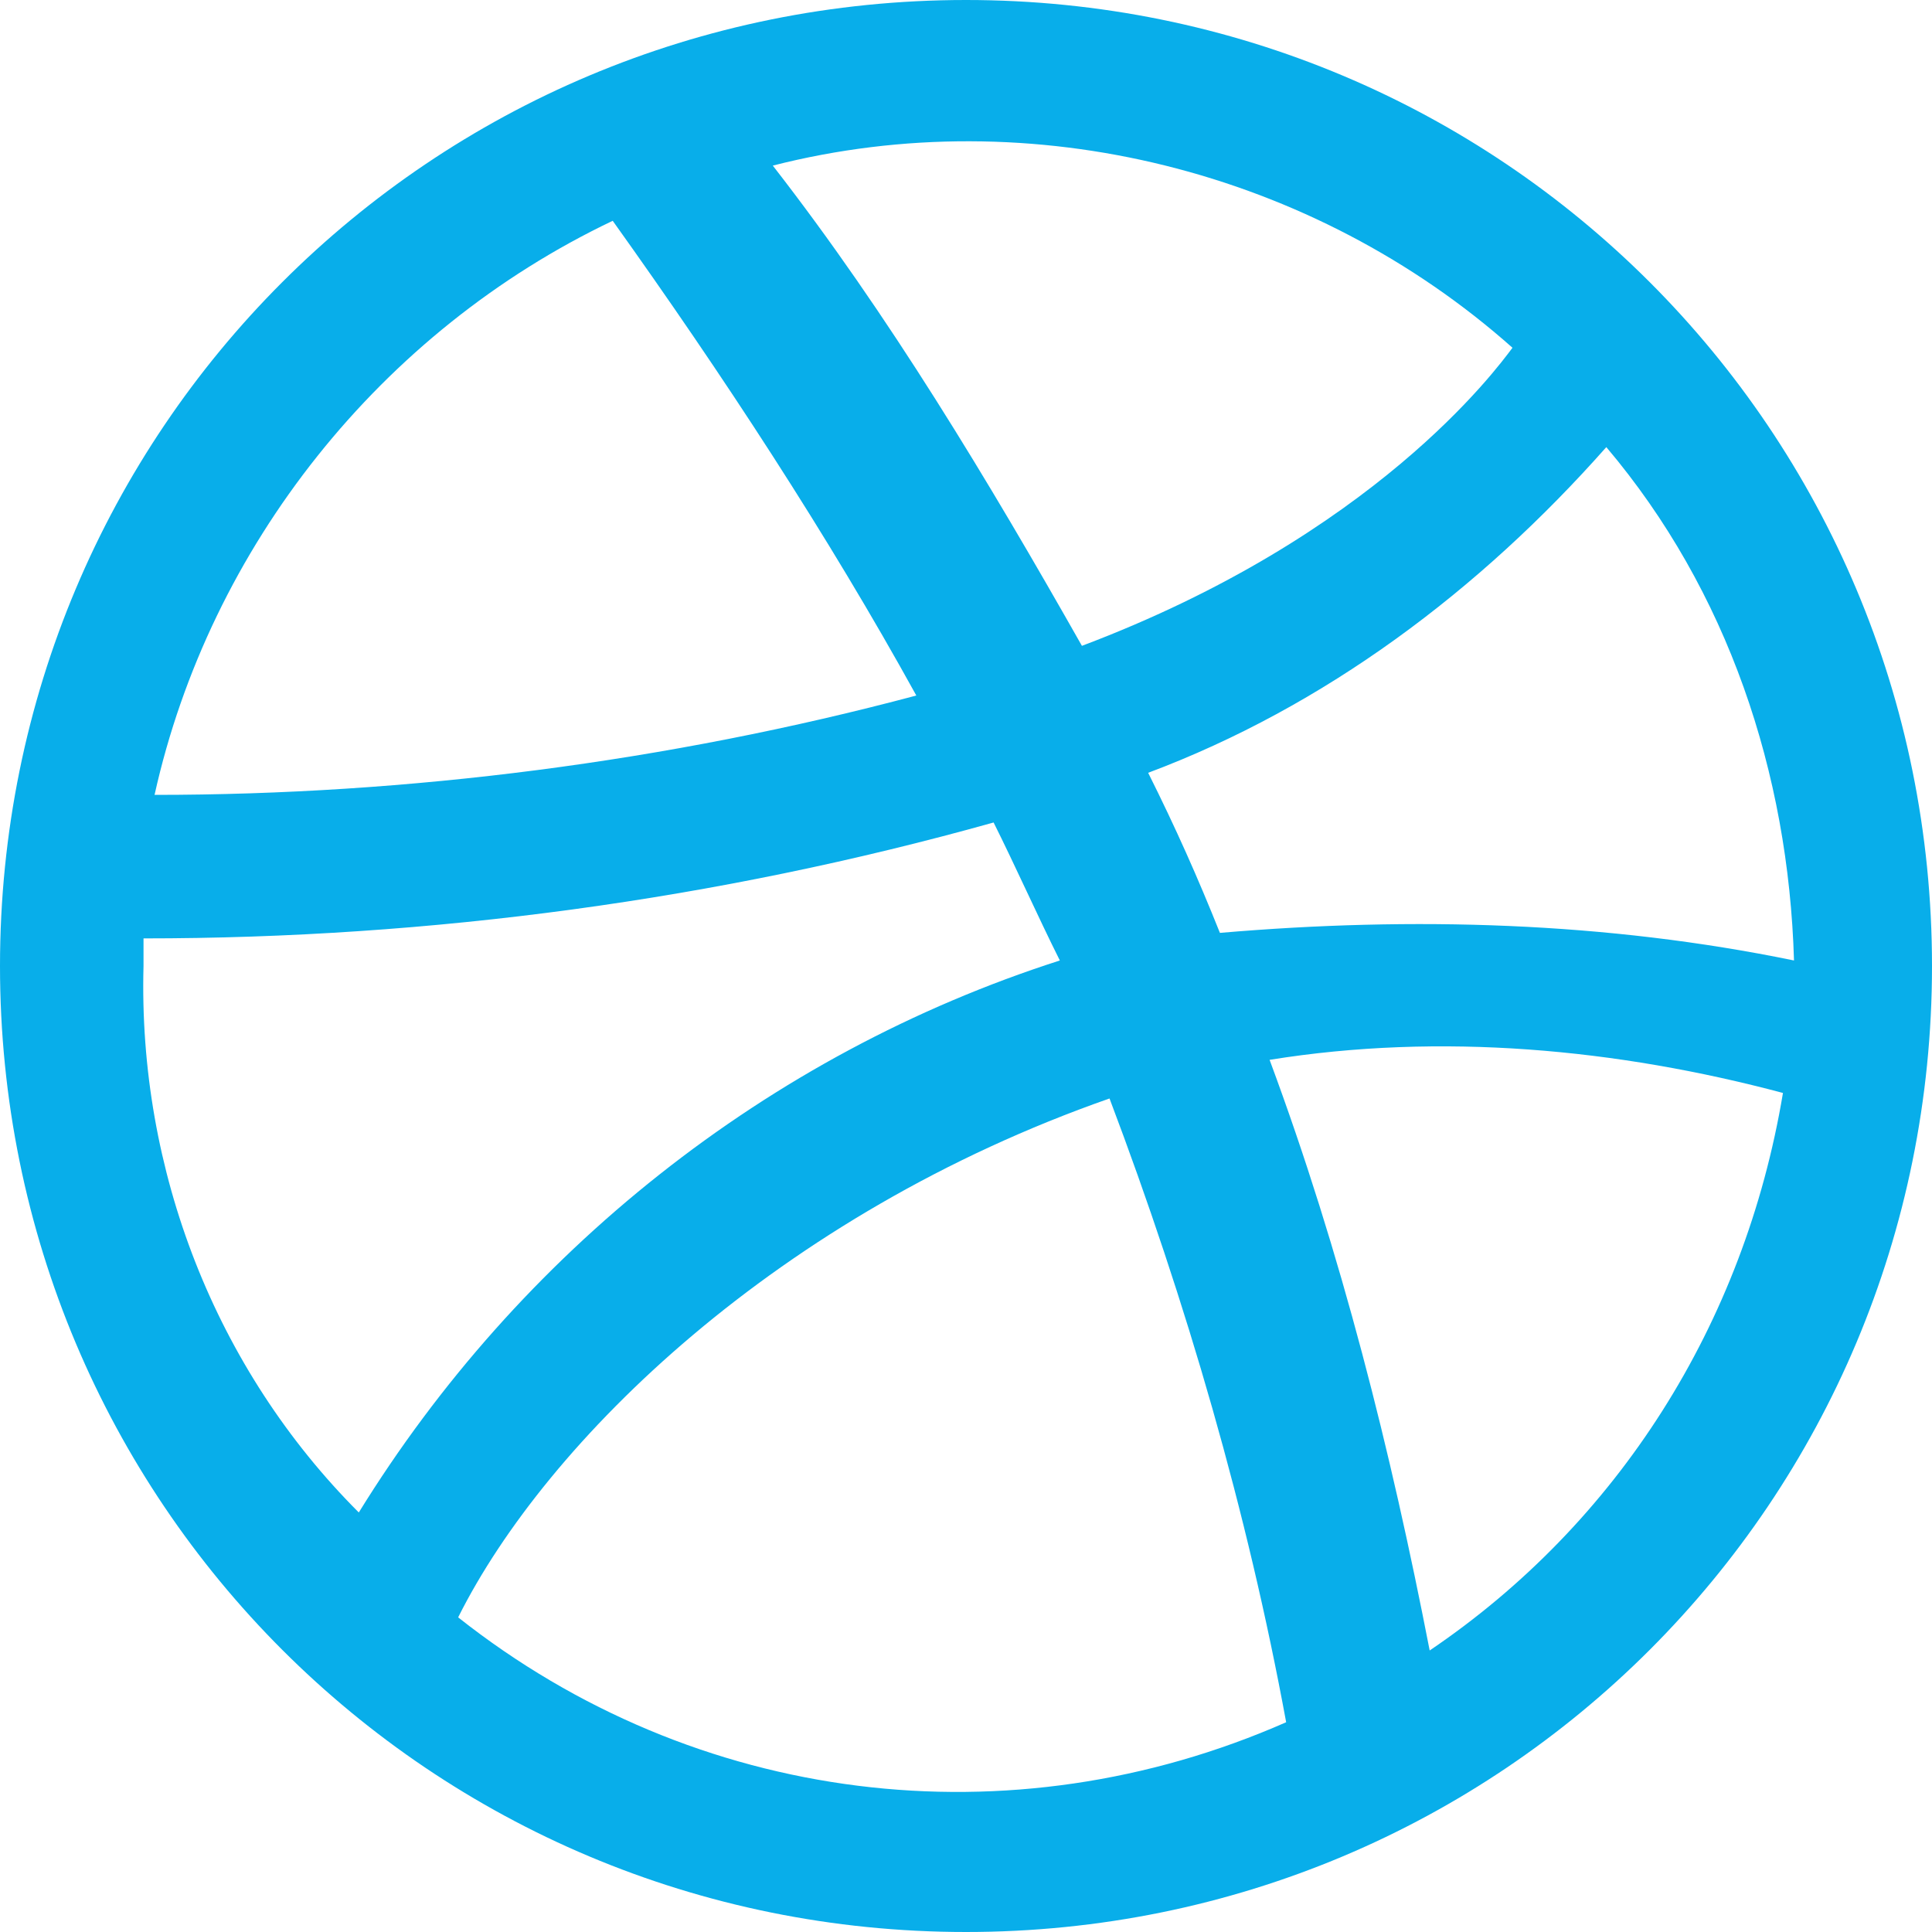
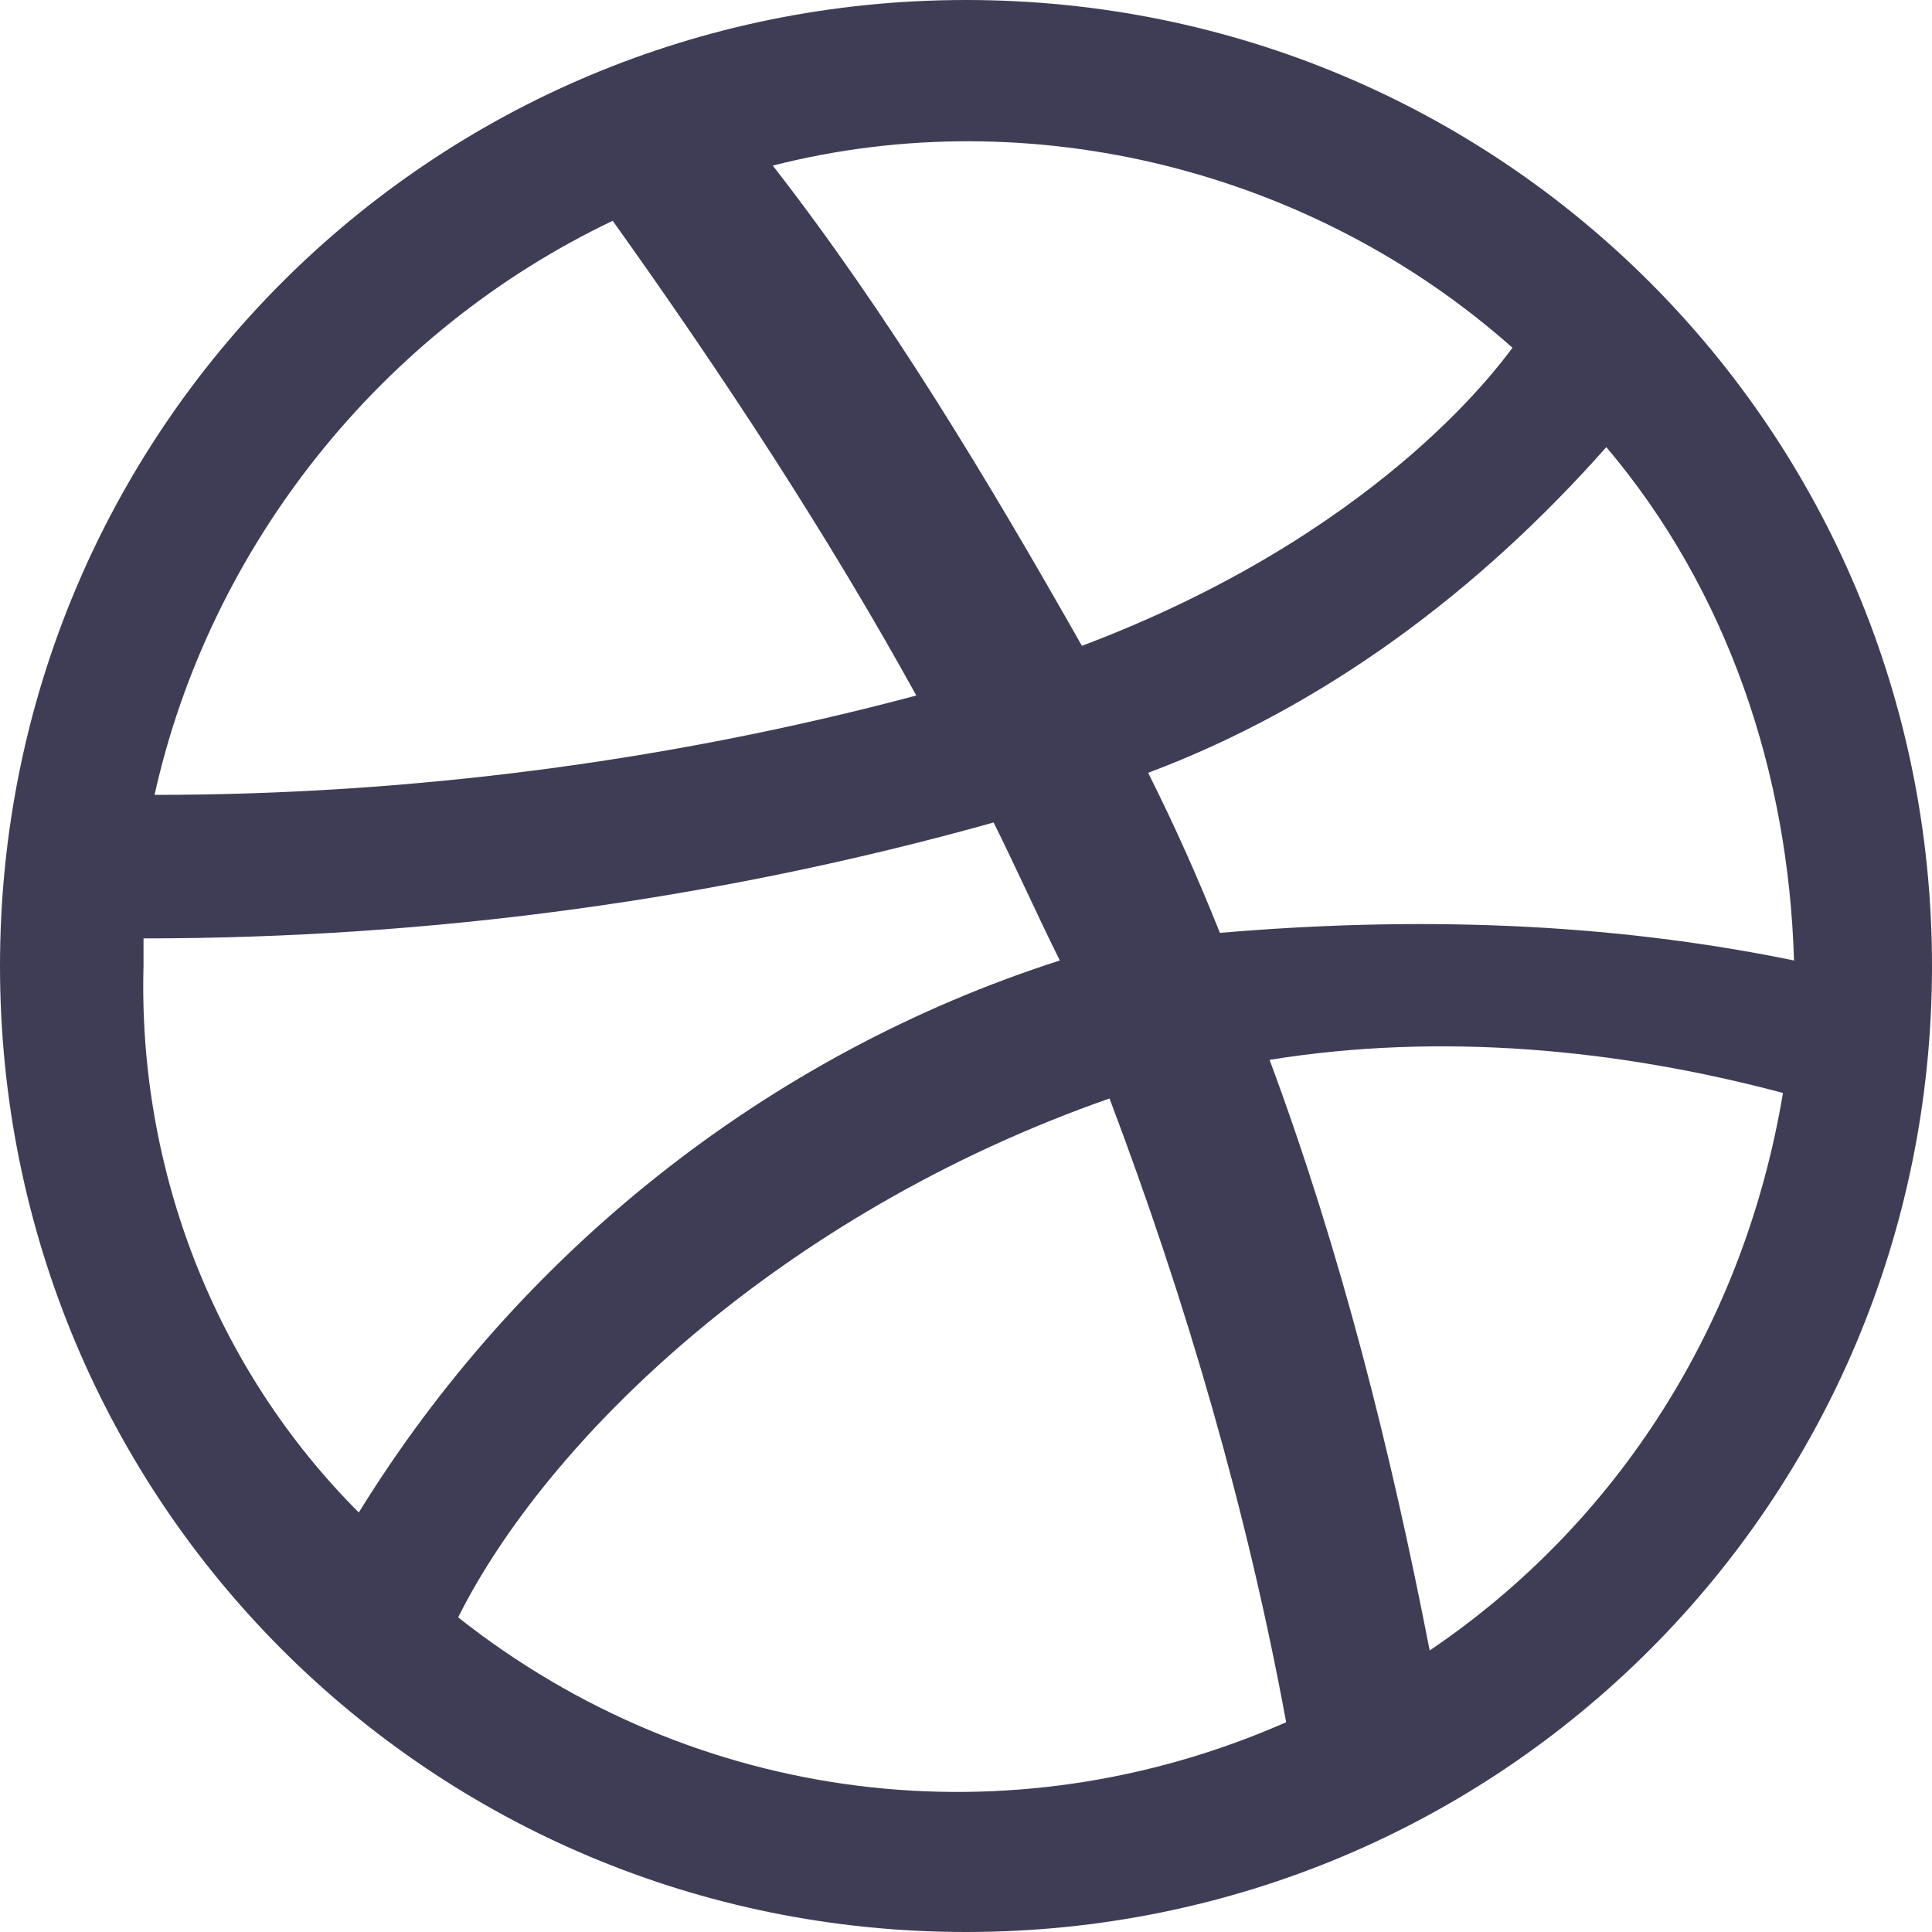
<svg xmlns="http://www.w3.org/2000/svg" version="1.1" id="Layer_1" x="0px" y="0px" viewBox="0 0 35 35" style="enable-background:new 0 0 35 35;" xml:space="preserve">
  <style type="text/css">
- 	.st0{fill:#08AEEA;}
+ 	.st0{fill:#3f3d56;}
</style>
  <path id="Icon_awesome-dribbble" class="st0" d="M17.5,0C7.8,0,0,7.8,0,17.5S7.8,35,17.5,35S35,27.2,35,17.5l0,0  C35,7.8,27.2,0,17.5,0z M29.1,8.1c2.2,2.6,3.3,5.9,3.4,9.3c-3.4-0.7-6.9-0.8-10.4-0.5c-0.4-1-0.8-1.9-1.3-2.9  C24,12.8,26.8,10.7,29.1,8.1z M27.4,6.3c-0.3,0.4-2.5,3.4-7.8,5.4c-1.7-3-3.5-6-5.6-8.7C18.7,1.8,23.8,3.1,27.4,6.3z M11.1,4  c2,2.8,3.9,5.7,5.5,8.6c-4.5,1.2-9.2,1.8-13.8,1.8C3.8,9.9,6.9,6,11.1,4z M2.6,17.5c0-0.2,0-0.3,0-0.5c5.2,0,10.4-0.7,15.4-2.1  c0.4,0.8,0.8,1.7,1.2,2.5c-5.3,1.7-9.8,5.3-12.7,10C3.9,24.8,2.5,21.2,2.6,17.5z M8.3,29.3c1.6-3.2,5.8-7.3,11.8-9.4  c1.4,3.7,2.5,7.5,3.2,11.3C18.3,33.4,12.6,32.7,8.3,29.3z M25.9,29.9c-0.7-3.6-1.6-7.2-2.9-10.7c3.1-0.5,6.3-0.2,9.3,0.6  C31.6,24,29.3,27.6,25.9,29.9L25.9,29.9z" />
</svg>
